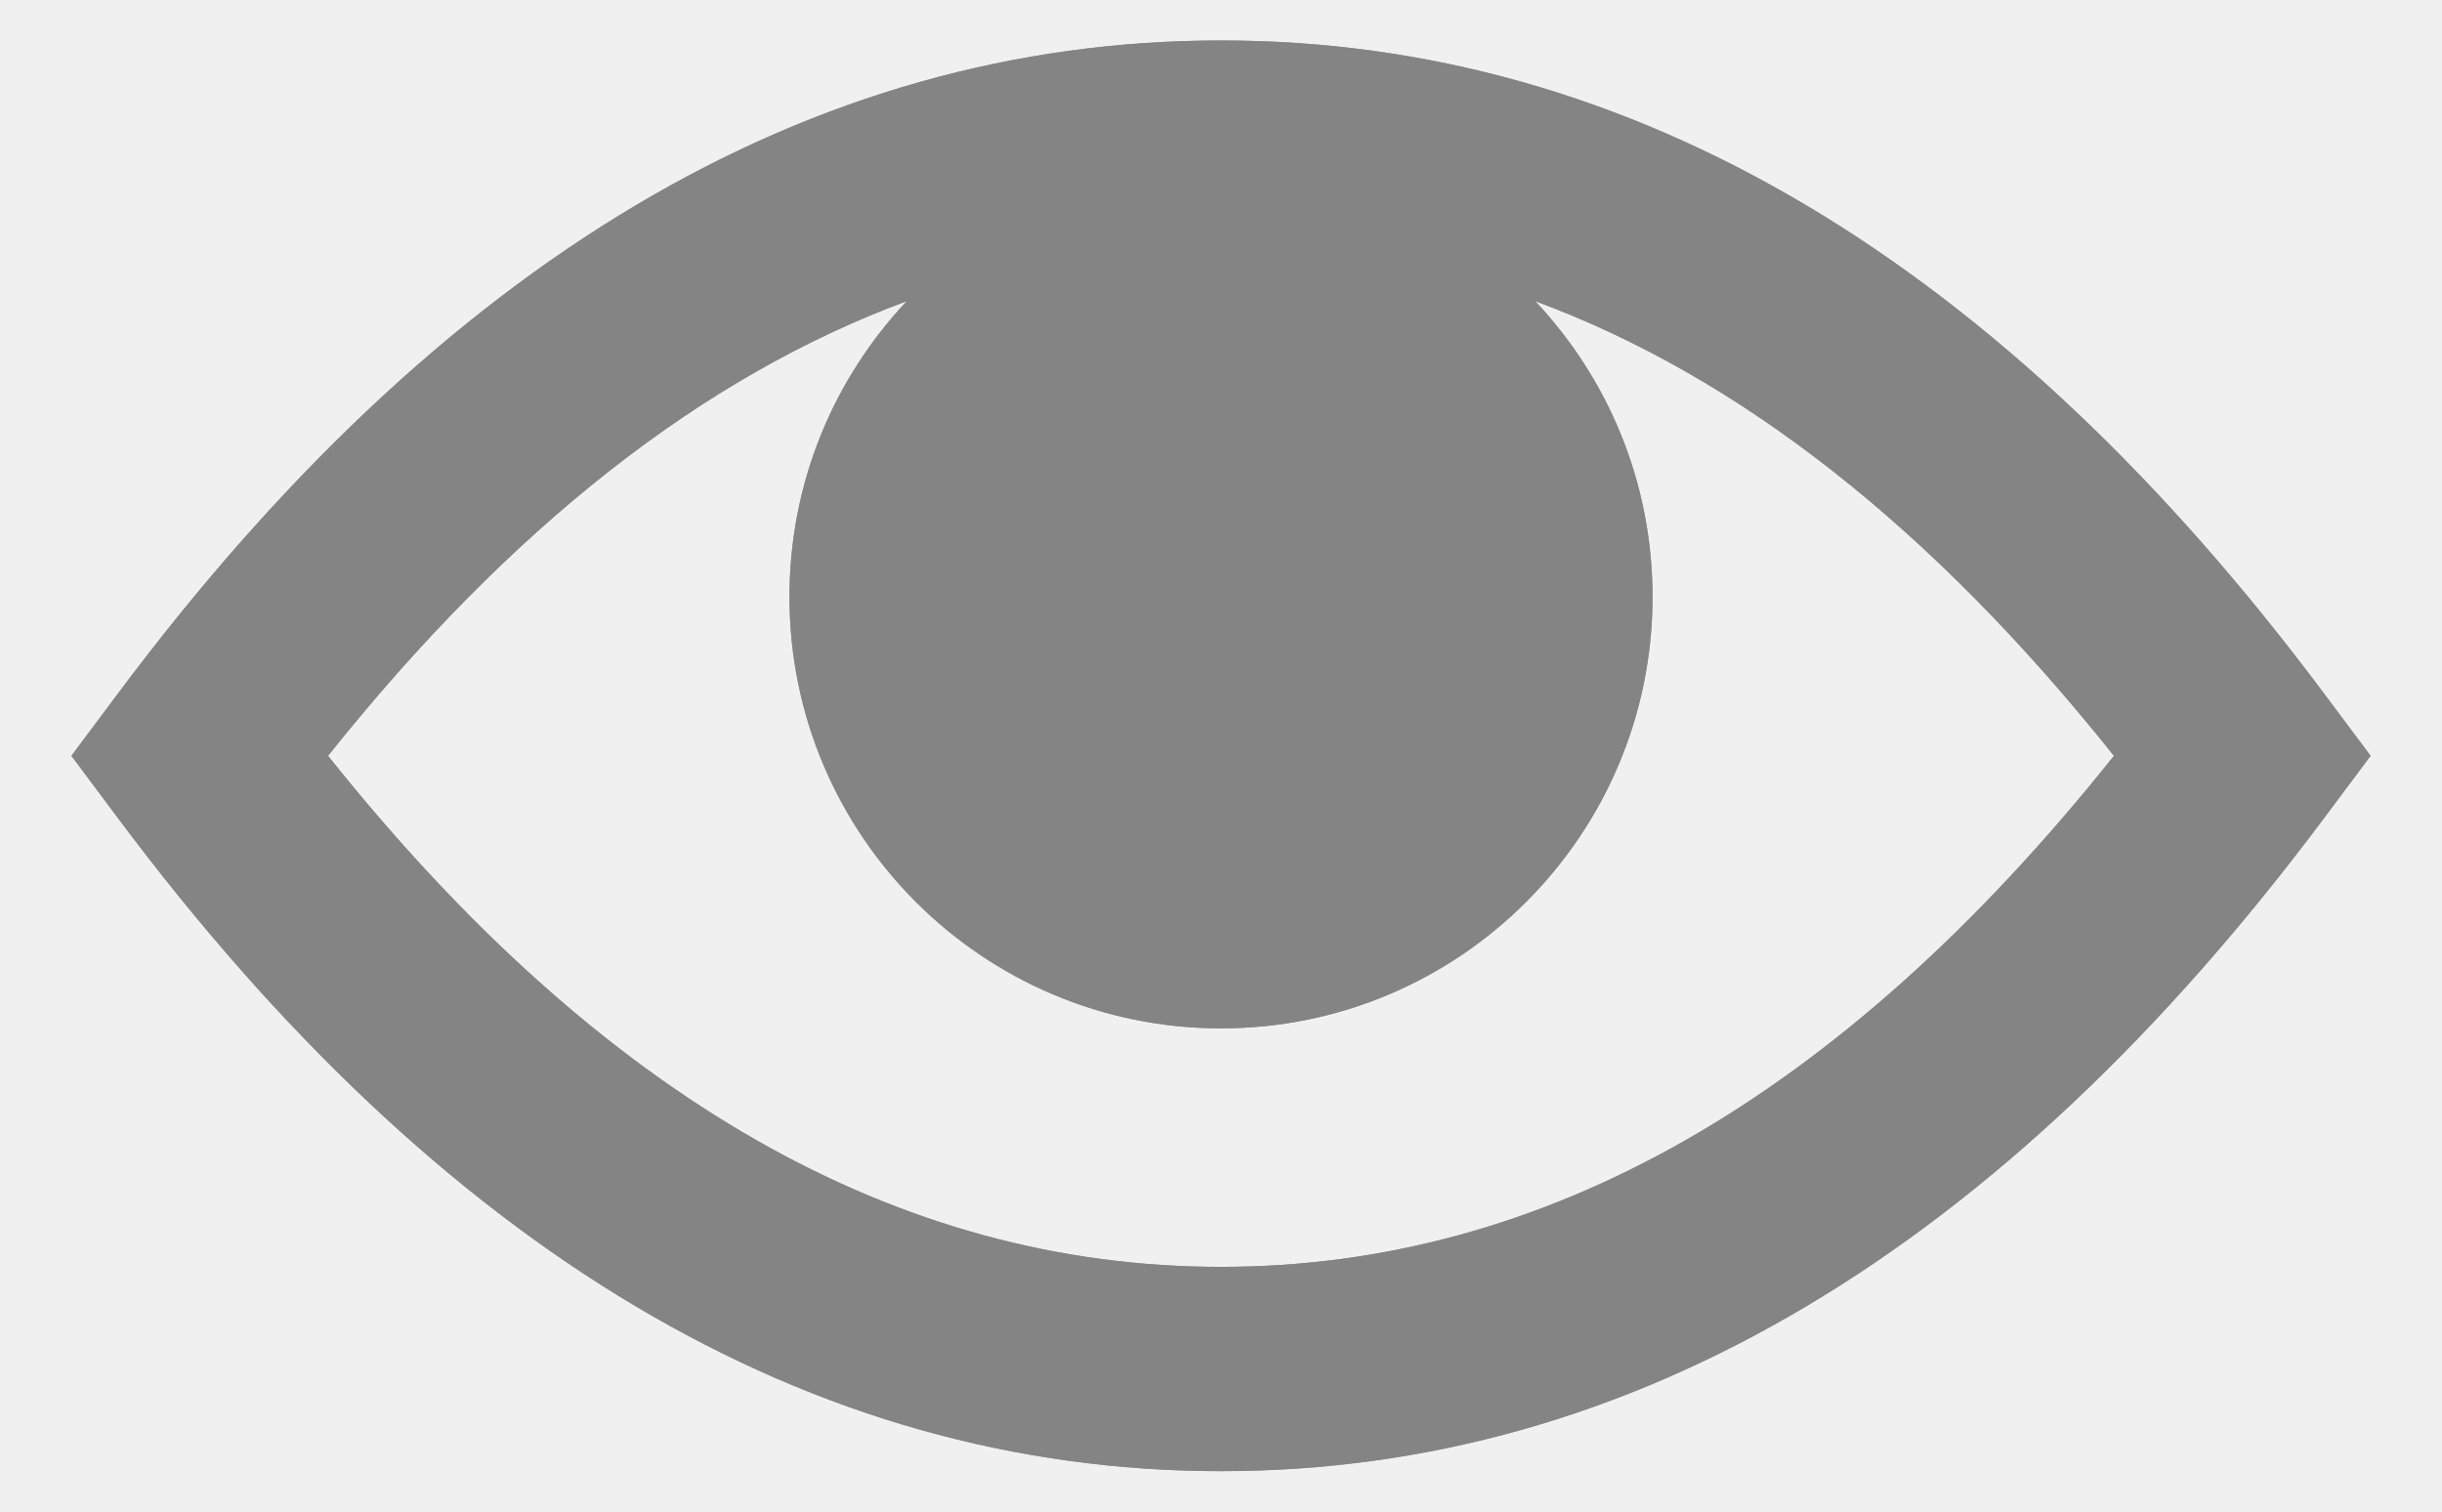
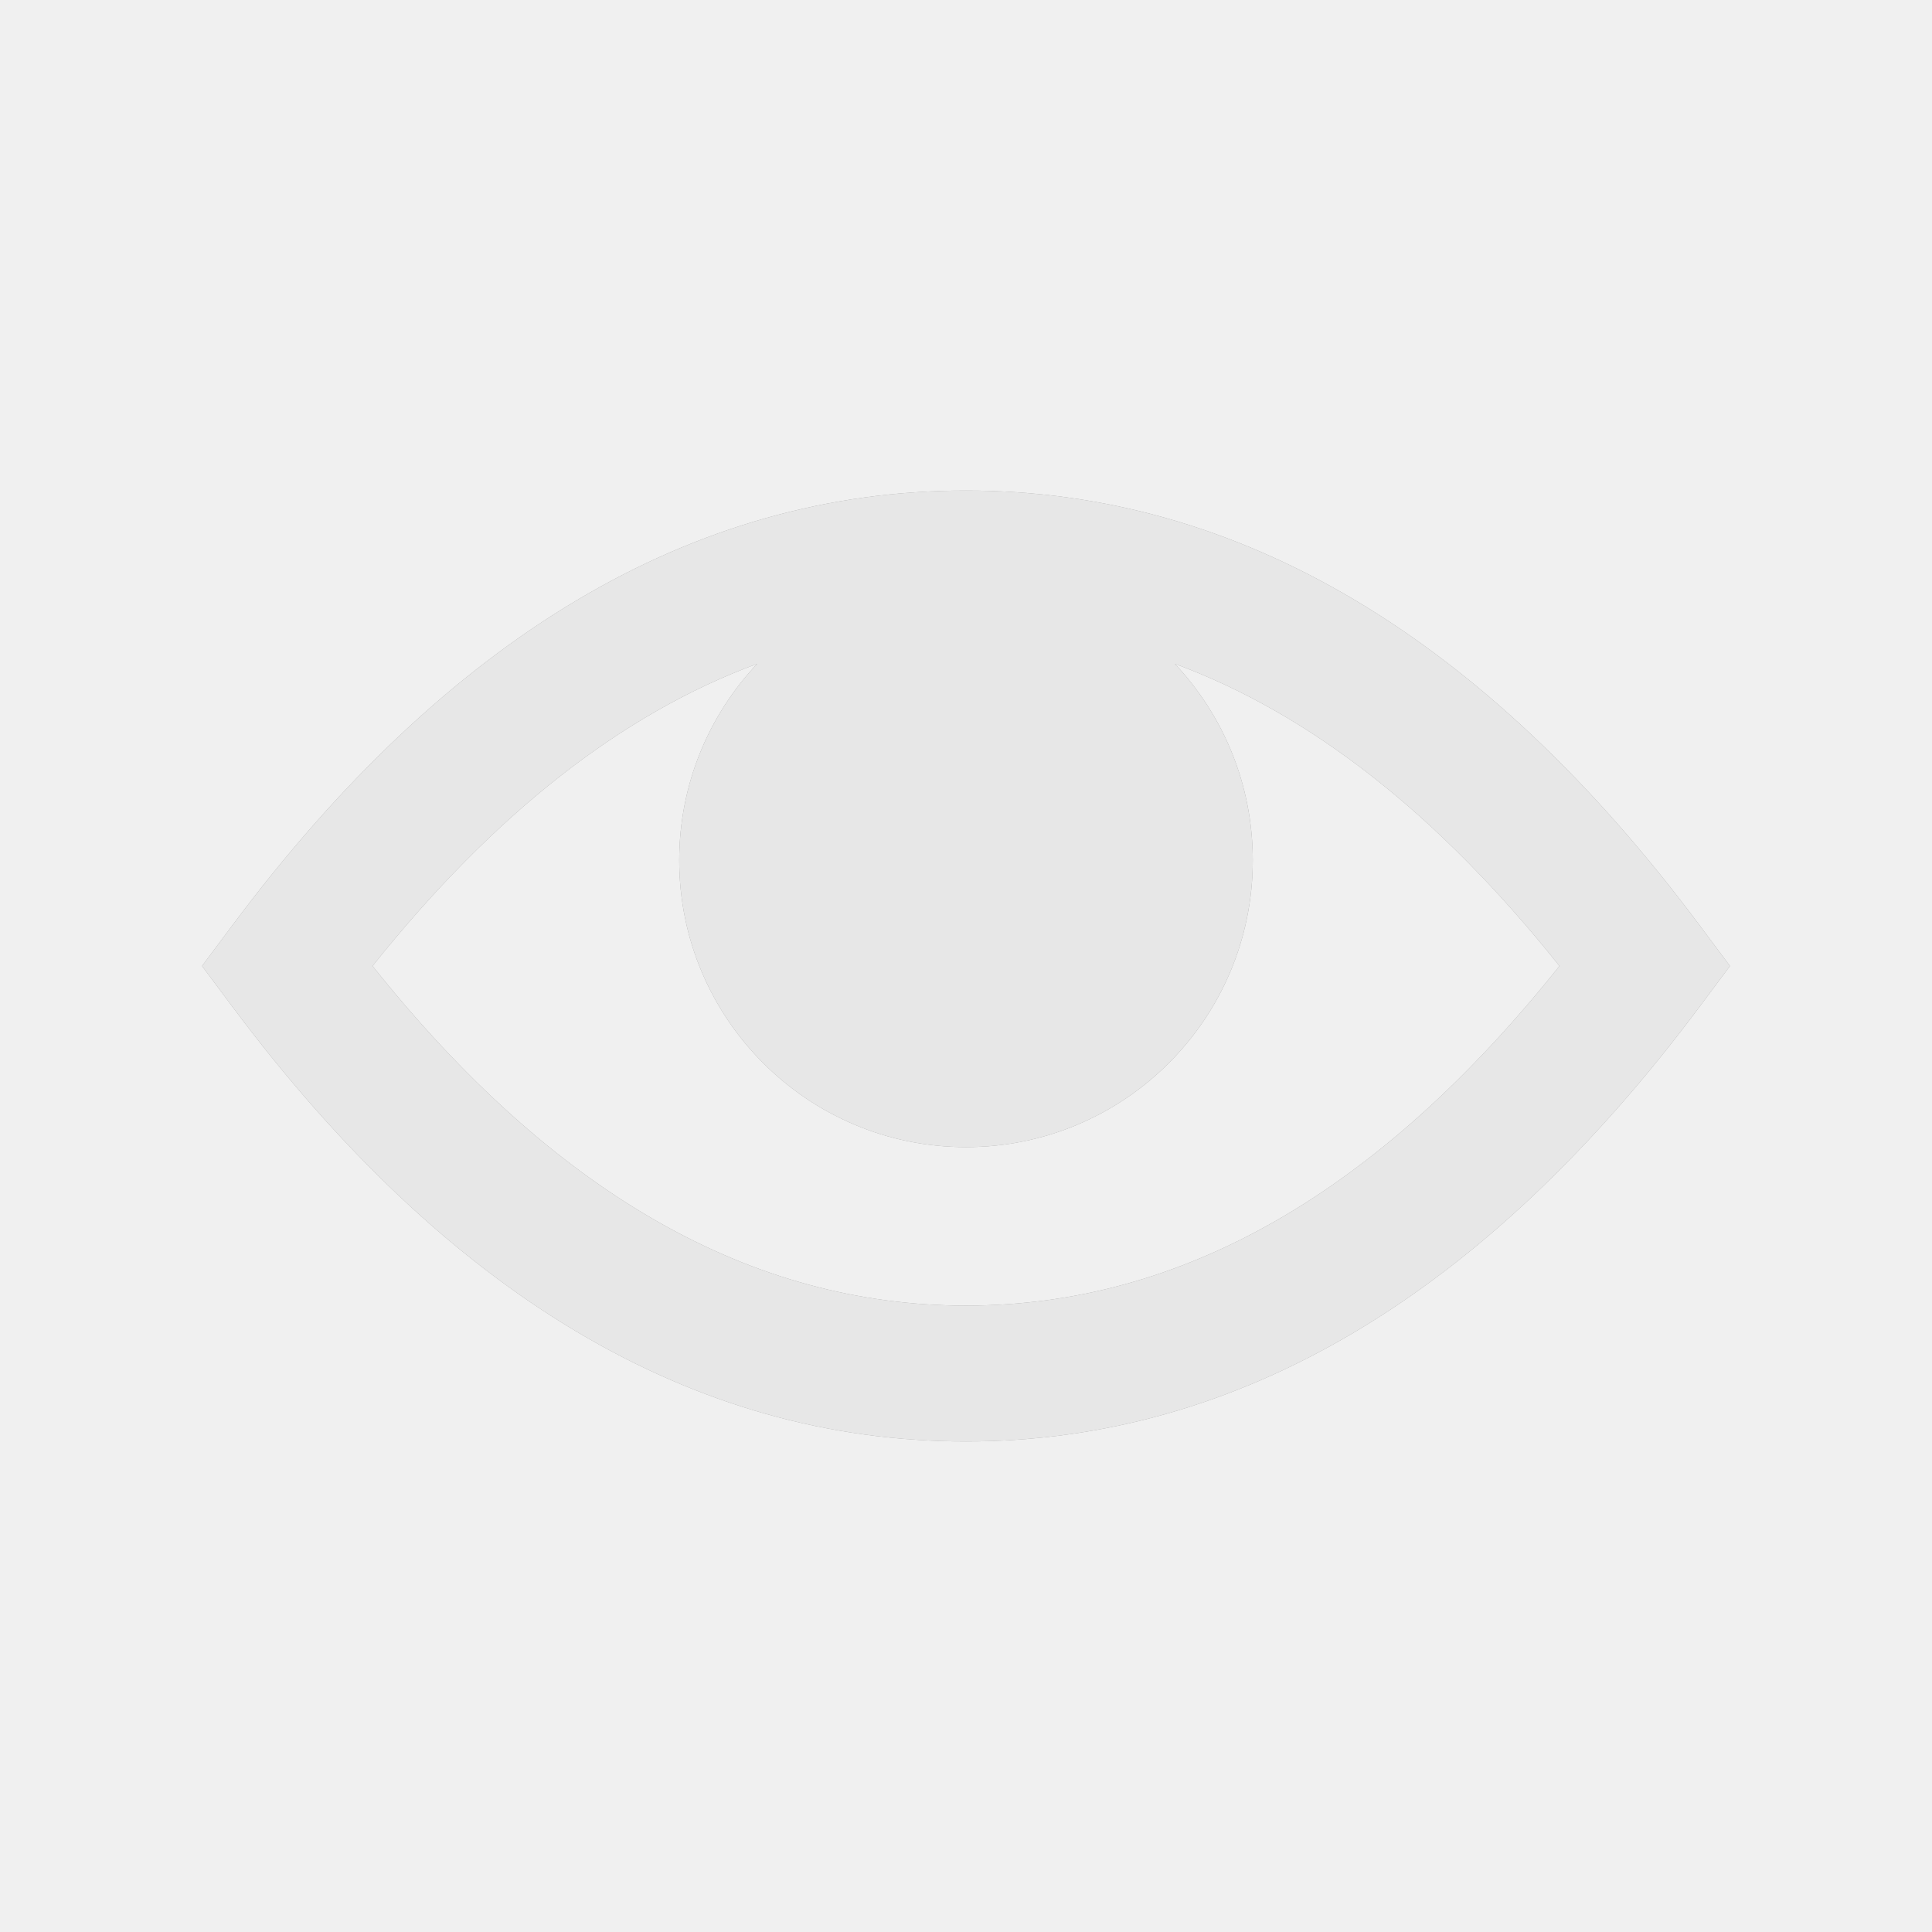
- <svg xmlns="http://www.w3.org/2000/svg" xmlns:xlink="http://www.w3.org/1999/xlink" width="21px" height="13px" viewBox="0 0 21 13" version="1.1">
+ <svg xmlns="http://www.w3.org/2000/svg" xmlns:xlink="http://www.w3.org/1999/xlink" height="128" viewBox="0 0 128 128" width="128">
  <defs>
-     <path d="M9.798,8.59 C8.047,9.236 6.391,10.532 4.821,12.5 C7.178,15.455 9.729,16.895 12.5,16.895 C15.271,16.895 17.822,15.455 20.179,12.5 C18.609,10.532 16.953,9.236 15.202,8.59 C15.828,9.254 16.211,10.149 16.211,11.133 C16.211,13.182 14.549,14.844 12.5,14.844 C10.451,14.844 8.789,13.182 8.789,11.133 C8.789,10.149 9.172,9.254 9.798,8.59 Z M12.5,18.652 C8.959,18.652 5.784,16.747 3.007,13.026 L2.614,12.5 L3.007,11.974 C5.784,8.253 8.959,6.348 12.5,6.348 C16.041,6.348 19.216,8.253 21.993,11.974 L22.386,12.5 L21.993,13.026 C19.216,16.747 16.041,18.652 12.5,18.652 Z" id="path-1" />
+     <path id="a" d="m50.163 43.979c-8.961 3.307-17.441 9.944-25.481 20.021 12.069 15.127 25.13 22.5 39.318 22.5s27.249-7.373 39.318-22.5c-8.04-10.078-16.521-16.714-25.481-20.021 3.202 3.401 5.163 7.982 5.163 13.021 0 10.493-8.507 19-19 19s-19-8.507-19-19c0-5.039 1.962-9.62 5.163-13.021zm13.837 51.521c-18.132 0-34.388-9.754-48.607-28.809l-2.008-2.691 2.008-2.691c14.219-19.055 30.475-28.809 48.607-28.809s34.388 9.754 48.607 28.809l2.008 2.691-2.008 2.691c-14.219 19.055-30.475 28.809-48.607 28.809z" />
+     <mask id="b" fill="#fff">
+       <use fill="#fff" fill-rule="evenodd" xlink:href="#a" />
+     </mask>
  </defs>
-   <g id="🚀-Launcher" stroke="none" stroke-width="1" fill="none" fill-rule="evenodd">
-     <g id="screens/users-add" transform="translate(-455, -477)">
-       <g id="Group-9" transform="translate(20, 79)">
-         <g id="icons/eye" transform="translate(433, 392)">
-           <mask id="mask-2" fill="white">
-             <use xlink:href="#path-1" />
-           </mask>
-           <use id="Oval" fill="#979797" fill-rule="nonzero" xlink:href="#path-1" />
-           <g id="fills/mercury" mask="url(#mask-2)" fill="#848484" fill-rule="evenodd">
-             <rect id="Rectangle" x="0" y="0" width="25.135" height="25.135" />
-           </g>
-         </g>
-       </g>
+   <g fill="none" fill-rule="evenodd">
+     <use fill="#979797" fill-rule="nonzero" xlink:href="#a" />
+     <g fill="#e7e7e7" mask="url(#b)">
+       <path d="m0 0h128v128h-128z" />
    </g>
  </g>
</svg>
